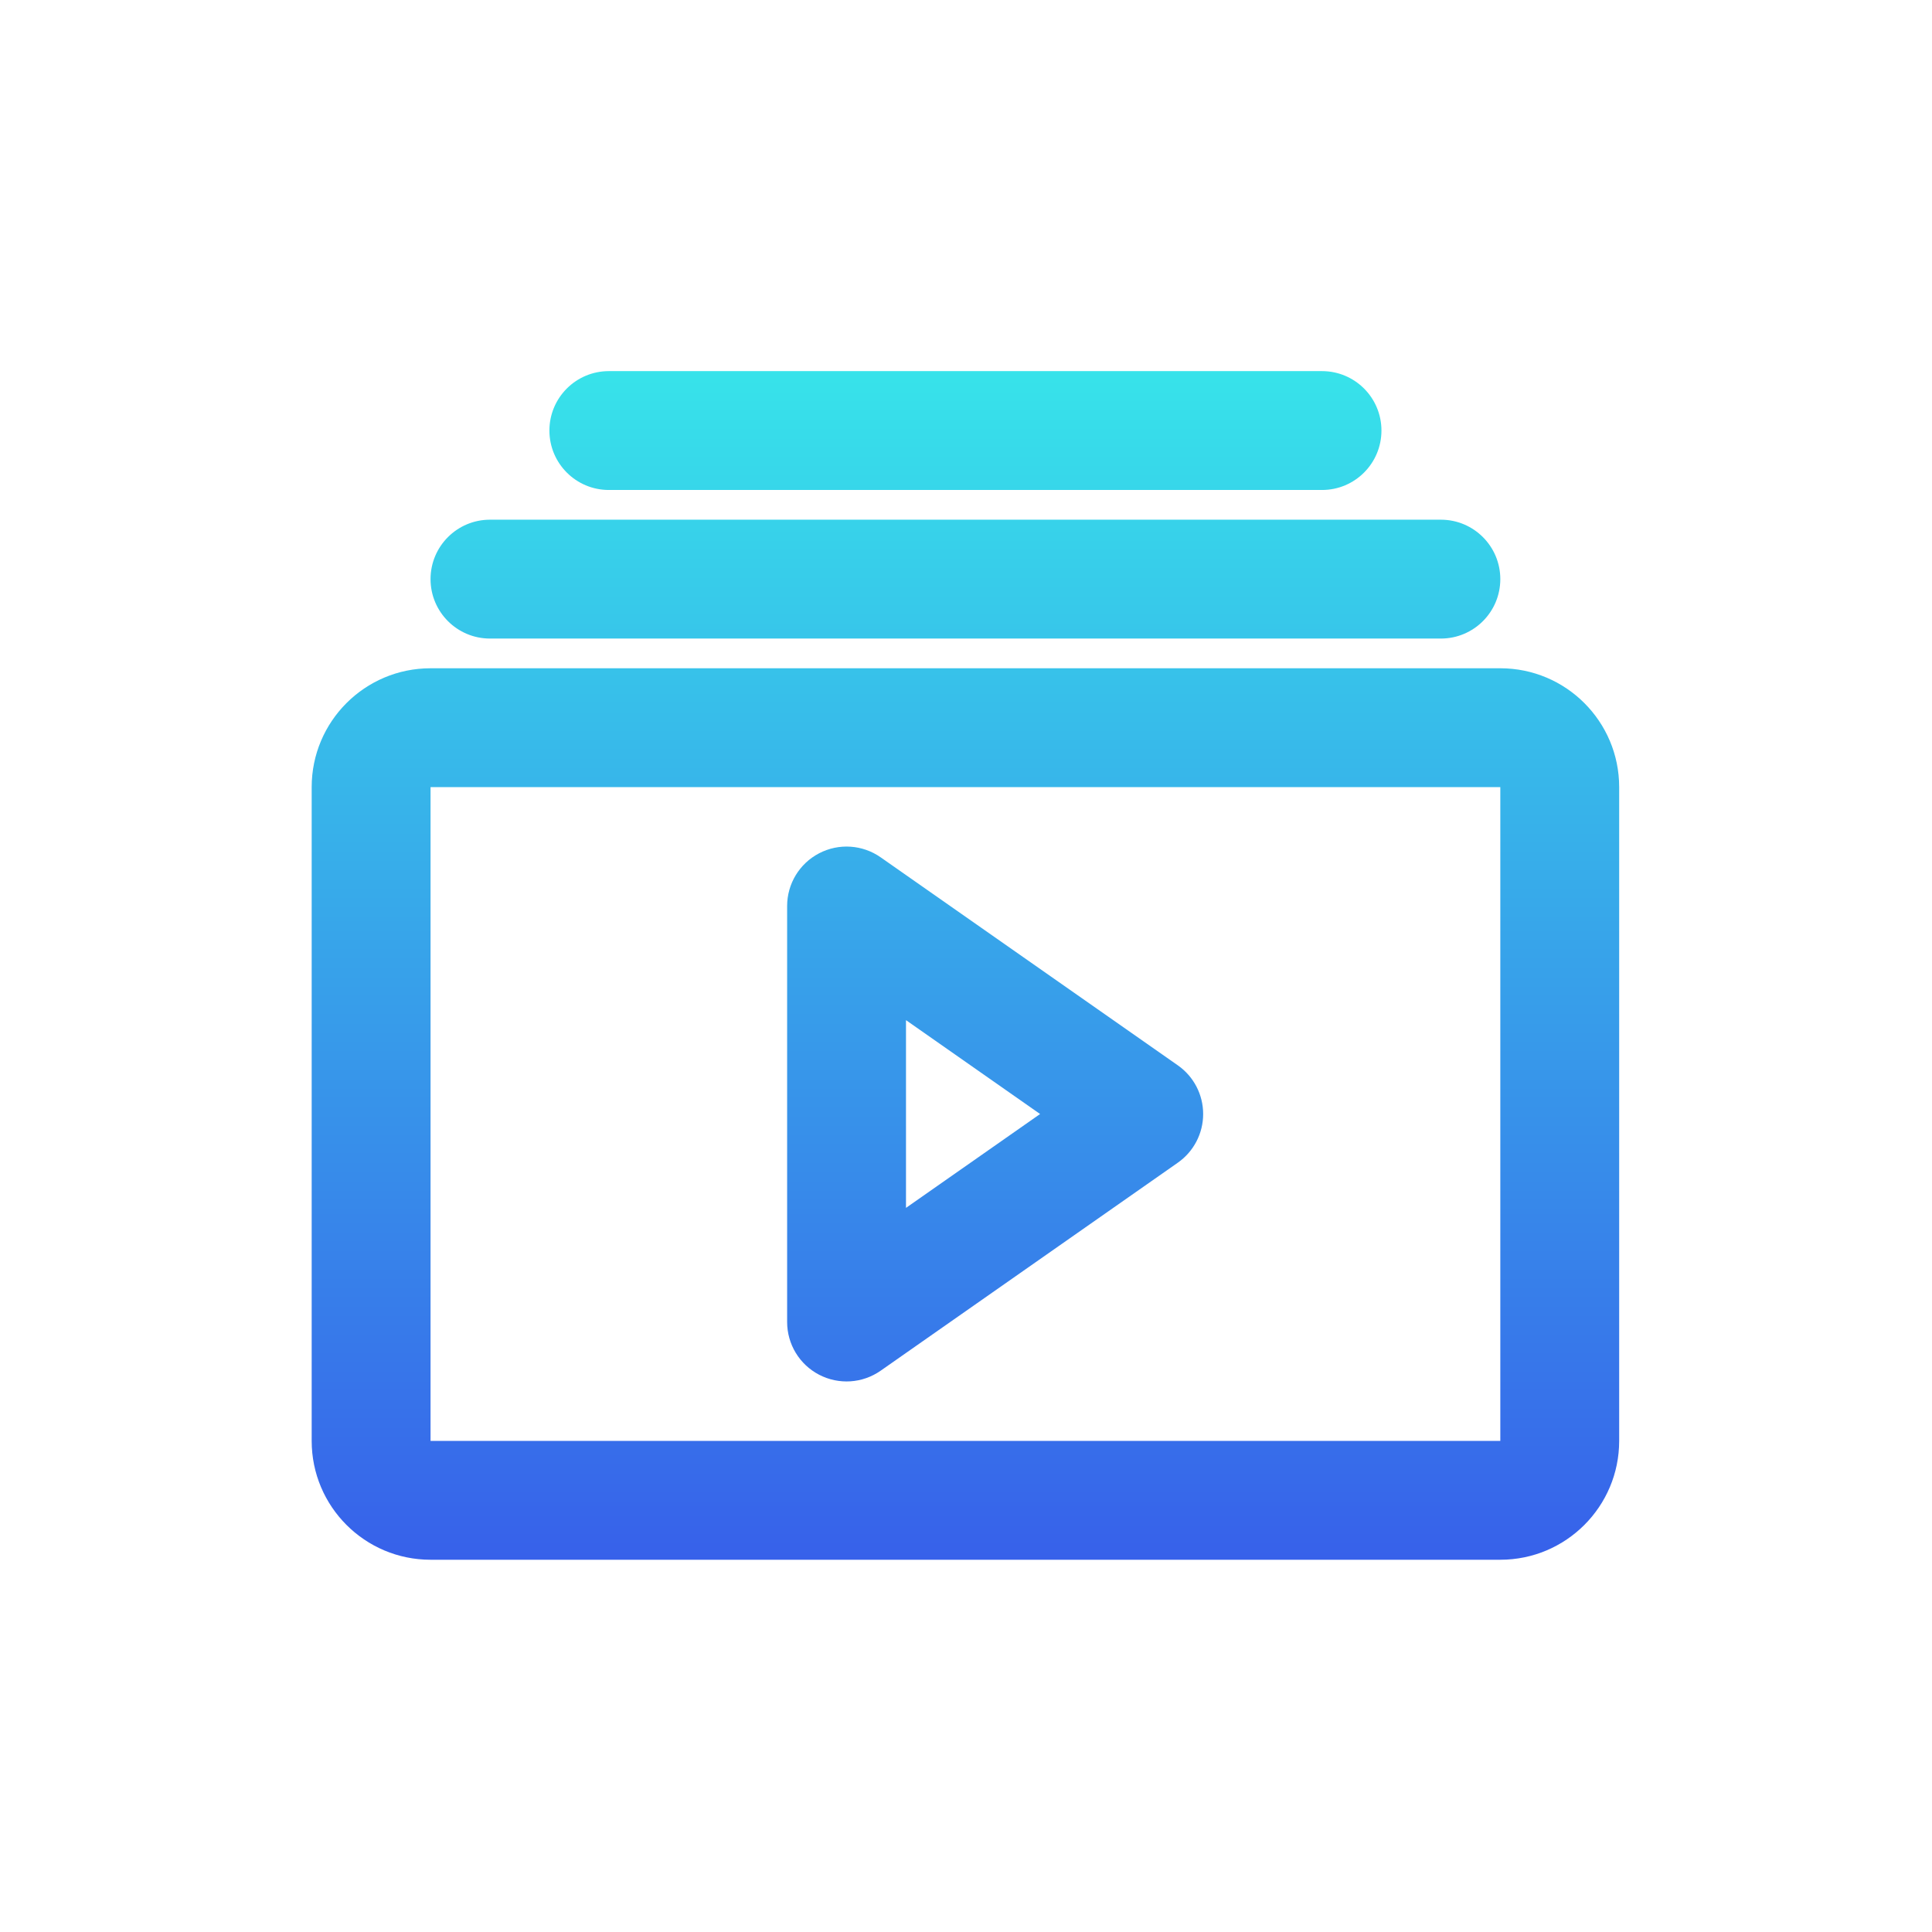
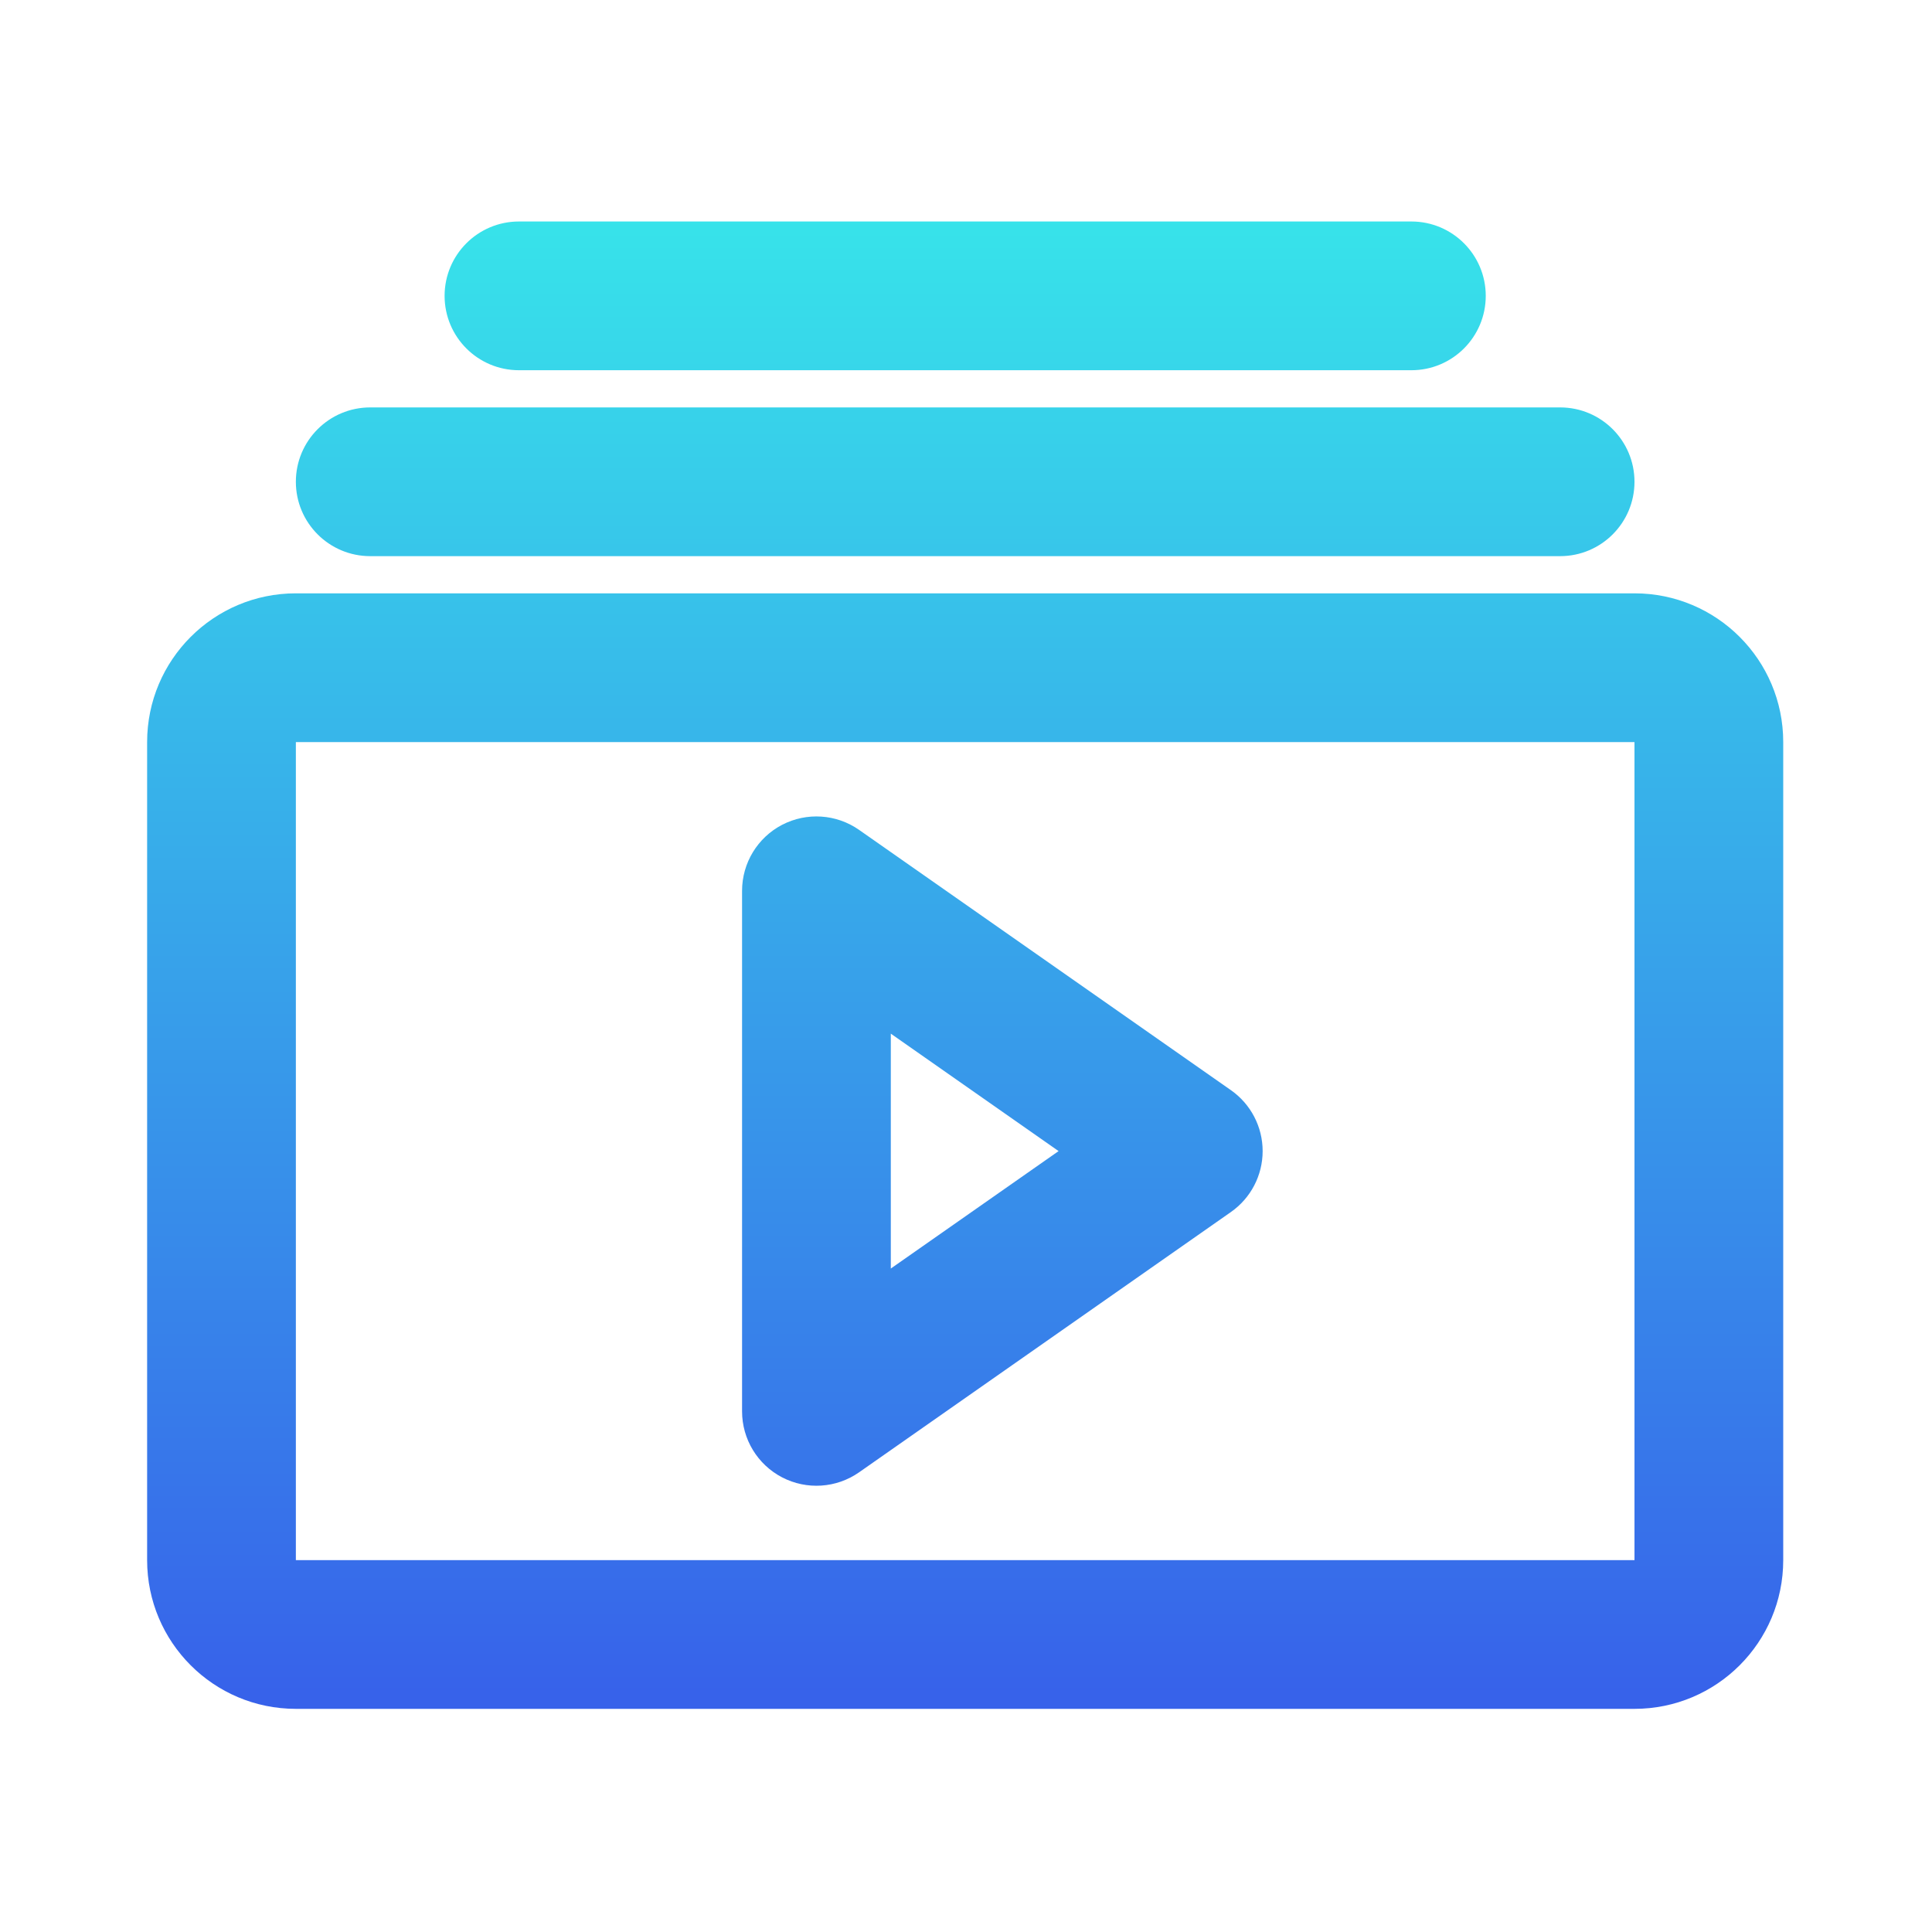
<svg xmlns="http://www.w3.org/2000/svg" width="512" zoomAndPan="magnify" viewBox="0 0 384 384" height="512" preserveAspectRatio="xMidYMid meet" version="1.2">
  <defs>
-     <clipPath id="da890f1ccd">
-       <path d="M 61 73 L 322 73 L 322 311 L 61 311 Z M 61 73 " />
+     <clipPath id="4829e237ab">
+       <path d="M 29 44 L 355 44 L 355 340 L 29 340 Z M 29 44 " />
    </clipPath>
-     <clipPath id="8a088ee9c8">
-       <path d="M 121.012 73.762 C 114.488 73.762 109.199 79.051 109.199 85.574 C 109.199 92.098 114.488 97.387 121.012 97.387 L 262.762 97.387 C 269.285 97.387 274.574 92.098 274.574 85.574 C 274.574 79.051 269.285 73.762 262.762 73.762 Z M 85.574 115.105 C 85.574 108.582 90.863 103.293 97.387 103.293 L 286.387 103.293 C 292.91 103.293 298.199 108.582 298.199 115.105 C 298.199 121.629 292.91 126.918 286.387 126.918 L 97.387 126.918 C 90.863 126.918 85.574 121.629 85.574 115.105 Z M 85.574 132.824 C 72.527 132.824 61.949 143.402 61.949 156.449 L 61.949 286.387 C 61.949 299.434 72.527 310.012 85.574 310.012 L 298.199 310.012 C 311.246 310.012 321.824 299.434 321.824 286.387 L 321.824 156.449 C 321.824 143.402 311.246 132.824 298.199 132.824 Z M 85.574 156.449 L 298.199 156.449 L 298.199 286.387 L 85.574 286.387 Z M 175.035 170.398 C 171.426 167.871 166.715 167.562 162.805 169.598 C 158.898 171.629 156.449 175.668 156.449 180.074 L 156.449 262.762 C 156.449 267.168 158.898 271.207 162.805 273.238 C 166.715 275.273 171.426 274.965 175.035 272.438 L 234.098 231.094 C 237.258 228.883 239.137 225.273 239.137 221.418 C 239.137 217.562 237.258 213.949 234.098 211.742 Z M 206.727 221.418 L 180.074 240.074 L 180.074 202.762 Z M 206.727 221.418 " />
+     <clipPath id="0c81142564">
+       <path d="M 103.148 44.023 C 94.984 44.023 88.367 50.641 88.367 58.805 C 88.367 66.969 94.984 73.586 103.148 73.586 L 280.523 73.586 C 288.688 73.586 295.305 66.969 295.305 58.805 C 295.305 50.641 288.688 44.023 280.523 44.023 Z M 58.805 95.758 C 58.805 87.594 65.422 80.977 73.586 80.977 L 310.086 80.977 C 318.25 80.977 324.867 87.594 324.867 95.758 C 324.867 103.922 318.25 110.539 310.086 110.539 L 73.586 110.539 C 65.422 110.539 58.805 103.922 58.805 95.758 Z M 58.805 117.93 C 42.477 117.93 29.242 131.164 29.242 147.492 L 29.242 310.086 C 29.242 326.414 42.477 339.648 58.805 339.648 L 324.867 339.648 C 341.195 339.648 354.43 326.414 354.43 310.086 L 354.43 147.492 C 354.43 131.164 341.195 117.93 324.867 117.93 Z M 58.805 147.492 L 324.867 147.492 L 324.867 310.086 L 58.805 310.086 Z M 170.75 164.945 C 166.234 161.785 160.336 161.398 155.445 163.941 C 150.559 166.488 147.492 171.543 147.492 177.055 L 147.492 280.523 C 147.492 286.035 150.559 291.09 155.445 293.633 C 160.336 296.18 166.234 295.793 170.75 292.633 L 244.656 240.898 C 248.605 238.133 250.961 233.613 250.961 228.789 C 250.961 223.965 248.605 219.445 244.656 216.68 Z M 210.402 228.789 L 177.055 252.133 L 177.055 205.445 Z M 210.402 228.789 " />
    </clipPath>
-     <linearGradient x1="12" gradientTransform="matrix(11.8125,0,0,11.8125,50.13659,50.13659)" y1="2" x2="12" gradientUnits="userSpaceOnUse" y2="22" id="ee90aeea2d">
+     <linearGradient x1="12" gradientTransform="matrix(14.78125,0,0,14.78125,14.46018,14.46014)" y1="2" x2="12" gradientUnits="userSpaceOnUse" y2="22" id="4abfd9be88">
      <stop style="stop-color:#37e3ea;stop-opacity:1;" offset="0" />
      <stop style="stop-color:#37e2ea;stop-opacity:1;" offset="0.004" />
      <stop style="stop-color:#37e2ea;stop-opacity:1;" offset="0.008" />
      <stop style="stop-color:#37e1ea;stop-opacity:1;" offset="0.012" />
      <stop style="stop-color:#37e1ea;stop-opacity:1;" offset="0.016" />
      <stop style="stop-color:#37e0ea;stop-opacity:1;" offset="0.02" />
      <stop style="stop-color:#37e0ea;stop-opacity:1;" offset="0.023" />
      <stop style="stop-color:#37dfea;stop-opacity:1;" offset="0.027" />
      <stop style="stop-color:#37dfea;stop-opacity:1;" offset="0.031" />
      <stop style="stop-color:#37deea;stop-opacity:1;" offset="0.035" />
      <stop style="stop-color:#37deea;stop-opacity:1;" offset="0.039" />
      <stop style="stop-color:#37ddea;stop-opacity:1;" offset="0.043" />
      <stop style="stop-color:#37ddea;stop-opacity:1;" offset="0.047" />
      <stop style="stop-color:#37dcea;stop-opacity:1;" offset="0.051" />
      <stop style="stop-color:#37dcea;stop-opacity:1;" offset="0.055" />
      <stop style="stop-color:#37dbea;stop-opacity:1;" offset="0.059" />
      <stop style="stop-color:#37dbea;stop-opacity:1;" offset="0.062" />
      <stop style="stop-color:#37daea;stop-opacity:1;" offset="0.066" />
      <stop style="stop-color:#37daea;stop-opacity:1;" offset="0.07" />
      <stop style="stop-color:#37d9ea;stop-opacity:1;" offset="0.074" />
      <stop style="stop-color:#37d9ea;stop-opacity:1;" offset="0.078" />
      <stop style="stop-color:#37d8ea;stop-opacity:1;" offset="0.082" />
      <stop style="stop-color:#37d8ea;stop-opacity:1;" offset="0.086" />
      <stop style="stop-color:#37d7ea;stop-opacity:1;" offset="0.09" />
      <stop style="stop-color:#37d7ea;stop-opacity:1;" offset="0.094" />
      <stop style="stop-color:#37d6ea;stop-opacity:1;" offset="0.098" />
      <stop style="stop-color:#37d6ea;stop-opacity:1;" offset="0.102" />
      <stop style="stop-color:#37d5ea;stop-opacity:1;" offset="0.105" />
      <stop style="stop-color:#37d5ea;stop-opacity:1;" offset="0.109" />
      <stop style="stop-color:#37d4ea;stop-opacity:1;" offset="0.113" />
      <stop style="stop-color:#37d4ea;stop-opacity:1;" offset="0.117" />
      <stop style="stop-color:#37d3ea;stop-opacity:1;" offset="0.121" />
      <stop style="stop-color:#37d3ea;stop-opacity:1;" offset="0.125" />
      <stop style="stop-color:#37d2ea;stop-opacity:1;" offset="0.129" />
      <stop style="stop-color:#37d2ea;stop-opacity:1;" offset="0.133" />
      <stop style="stop-color:#37d1ea;stop-opacity:1;" offset="0.137" />
      <stop style="stop-color:#37d1ea;stop-opacity:1;" offset="0.141" />
      <stop style="stop-color:#37d0ea;stop-opacity:1;" offset="0.145" />
      <stop style="stop-color:#37d0ea;stop-opacity:1;" offset="0.148" />
      <stop style="stop-color:#37cfea;stop-opacity:1;" offset="0.152" />
      <stop style="stop-color:#37cfea;stop-opacity:1;" offset="0.156" />
      <stop style="stop-color:#37ceea;stop-opacity:1;" offset="0.16" />
      <stop style="stop-color:#37ceea;stop-opacity:1;" offset="0.164" />
      <stop style="stop-color:#37cdea;stop-opacity:1;" offset="0.168" />
      <stop style="stop-color:#37cdea;stop-opacity:1;" offset="0.172" />
      <stop style="stop-color:#37ccea;stop-opacity:1;" offset="0.176" />
      <stop style="stop-color:#37ccea;stop-opacity:1;" offset="0.18" />
      <stop style="stop-color:#37cbea;stop-opacity:1;" offset="0.184" />
      <stop style="stop-color:#37cbea;stop-opacity:1;" offset="0.188" />
      <stop style="stop-color:#37caea;stop-opacity:1;" offset="0.191" />
      <stop style="stop-color:#37caea;stop-opacity:1;" offset="0.195" />
      <stop style="stop-color:#37c9ea;stop-opacity:1;" offset="0.199" />
      <stop style="stop-color:#37c9ea;stop-opacity:1;" offset="0.203" />
      <stop style="stop-color:#37c8ea;stop-opacity:1;" offset="0.207" />
      <stop style="stop-color:#37c8ea;stop-opacity:1;" offset="0.211" />
      <stop style="stop-color:#37c7ea;stop-opacity:1;" offset="0.215" />
      <stop style="stop-color:#37c6ea;stop-opacity:1;" offset="0.219" />
      <stop style="stop-color:#37c6ea;stop-opacity:1;" offset="0.223" />
      <stop style="stop-color:#37c5ea;stop-opacity:1;" offset="0.227" />
      <stop style="stop-color:#37c5ea;stop-opacity:1;" offset="0.23" />
      <stop style="stop-color:#37c4ea;stop-opacity:1;" offset="0.234" />
      <stop style="stop-color:#37c4ea;stop-opacity:1;" offset="0.238" />
      <stop style="stop-color:#37c3ea;stop-opacity:1;" offset="0.242" />
      <stop style="stop-color:#37c3ea;stop-opacity:1;" offset="0.246" />
      <stop style="stop-color:#37c2ea;stop-opacity:1;" offset="0.25" />
      <stop style="stop-color:#37c2ea;stop-opacity:1;" offset="0.254" />
      <stop style="stop-color:#37c1ea;stop-opacity:1;" offset="0.258" />
      <stop style="stop-color:#37c1ea;stop-opacity:1;" offset="0.262" />
      <stop style="stop-color:#37c0ea;stop-opacity:1;" offset="0.266" />
      <stop style="stop-color:#37c0ea;stop-opacity:1;" offset="0.27" />
      <stop style="stop-color:#37bfea;stop-opacity:1;" offset="0.273" />
      <stop style="stop-color:#37bfea;stop-opacity:1;" offset="0.277" />
      <stop style="stop-color:#37beea;stop-opacity:1;" offset="0.281" />
      <stop style="stop-color:#37beea;stop-opacity:1;" offset="0.285" />
      <stop style="stop-color:#37bdea;stop-opacity:1;" offset="0.289" />
      <stop style="stop-color:#37bdea;stop-opacity:1;" offset="0.293" />
      <stop style="stop-color:#37bcea;stop-opacity:1;" offset="0.297" />
      <stop style="stop-color:#37bcea;stop-opacity:1;" offset="0.301" />
      <stop style="stop-color:#37bbea;stop-opacity:1;" offset="0.305" />
      <stop style="stop-color:#37bbea;stop-opacity:1;" offset="0.309" />
      <stop style="stop-color:#37baea;stop-opacity:1;" offset="0.312" />
      <stop style="stop-color:#37baea;stop-opacity:1;" offset="0.316" />
      <stop style="stop-color:#37b9ea;stop-opacity:1;" offset="0.32" />
      <stop style="stop-color:#37b9ea;stop-opacity:1;" offset="0.324" />
      <stop style="stop-color:#37b8ea;stop-opacity:1;" offset="0.328" />
      <stop style="stop-color:#37b8ea;stop-opacity:1;" offset="0.332" />
      <stop style="stop-color:#37b7ea;stop-opacity:1;" offset="0.336" />
      <stop style="stop-color:#37b7ea;stop-opacity:1;" offset="0.34" />
      <stop style="stop-color:#37b6ea;stop-opacity:1;" offset="0.344" />
      <stop style="stop-color:#37b6ea;stop-opacity:1;" offset="0.348" />
      <stop style="stop-color:#37b5ea;stop-opacity:1;" offset="0.352" />
      <stop style="stop-color:#37b5ea;stop-opacity:1;" offset="0.355" />
      <stop style="stop-color:#37b4ea;stop-opacity:1;" offset="0.359" />
      <stop style="stop-color:#37b4ea;stop-opacity:1;" offset="0.363" />
      <stop style="stop-color:#37b3ea;stop-opacity:1;" offset="0.367" />
      <stop style="stop-color:#37b3ea;stop-opacity:1;" offset="0.371" />
      <stop style="stop-color:#37b2ea;stop-opacity:1;" offset="0.375" />
      <stop style="stop-color:#37b2ea;stop-opacity:1;" offset="0.379" />
      <stop style="stop-color:#37b1ea;stop-opacity:1;" offset="0.383" />
      <stop style="stop-color:#37b1ea;stop-opacity:1;" offset="0.387" />
      <stop style="stop-color:#37b0ea;stop-opacity:1;" offset="0.391" />
      <stop style="stop-color:#37b0ea;stop-opacity:1;" offset="0.395" />
      <stop style="stop-color:#37afea;stop-opacity:1;" offset="0.398" />
      <stop style="stop-color:#37afea;stop-opacity:1;" offset="0.402" />
      <stop style="stop-color:#37aeea;stop-opacity:1;" offset="0.406" />
      <stop style="stop-color:#37aeea;stop-opacity:1;" offset="0.41" />
      <stop style="stop-color:#37adea;stop-opacity:1;" offset="0.414" />
      <stop style="stop-color:#37adea;stop-opacity:1;" offset="0.418" />
      <stop style="stop-color:#37acea;stop-opacity:1;" offset="0.422" />
      <stop style="stop-color:#37acea;stop-opacity:1;" offset="0.426" />
      <stop style="stop-color:#37abea;stop-opacity:1;" offset="0.43" />
      <stop style="stop-color:#37abea;stop-opacity:1;" offset="0.434" />
      <stop style="stop-color:#37aaea;stop-opacity:1;" offset="0.438" />
      <stop style="stop-color:#37aaea;stop-opacity:1;" offset="0.441" />
      <stop style="stop-color:#37a9ea;stop-opacity:1;" offset="0.445" />
      <stop style="stop-color:#37a9ea;stop-opacity:1;" offset="0.449" />
      <stop style="stop-color:#37a8ea;stop-opacity:1;" offset="0.453" />
      <stop style="stop-color:#37a8ea;stop-opacity:1;" offset="0.457" />
      <stop style="stop-color:#37a7ea;stop-opacity:1;" offset="0.461" />
      <stop style="stop-color:#37a6ea;stop-opacity:1;" offset="0.465" />
      <stop style="stop-color:#37a6ea;stop-opacity:1;" offset="0.469" />
      <stop style="stop-color:#37a5ea;stop-opacity:1;" offset="0.473" />
      <stop style="stop-color:#37a5ea;stop-opacity:1;" offset="0.477" />
      <stop style="stop-color:#37a4ea;stop-opacity:1;" offset="0.48" />
      <stop style="stop-color:#37a4ea;stop-opacity:1;" offset="0.484" />
      <stop style="stop-color:#37a3ea;stop-opacity:1;" offset="0.488" />
      <stop style="stop-color:#37a3ea;stop-opacity:1;" offset="0.492" />
      <stop style="stop-color:#37a2ea;stop-opacity:1;" offset="0.496" />
      <stop style="stop-color:#37a2ea;stop-opacity:1;" offset="0.5" />
      <stop style="stop-color:#37a1ea;stop-opacity:1;" offset="0.504" />
      <stop style="stop-color:#37a1ea;stop-opacity:1;" offset="0.508" />
      <stop style="stop-color:#37a0ea;stop-opacity:1;" offset="0.512" />
      <stop style="stop-color:#37a0ea;stop-opacity:1;" offset="0.516" />
      <stop style="stop-color:#379fea;stop-opacity:1;" offset="0.52" />
      <stop style="stop-color:#379fea;stop-opacity:1;" offset="0.523" />
      <stop style="stop-color:#379eea;stop-opacity:1;" offset="0.527" />
      <stop style="stop-color:#379eea;stop-opacity:1;" offset="0.531" />
      <stop style="stop-color:#379dea;stop-opacity:1;" offset="0.535" />
      <stop style="stop-color:#379dea;stop-opacity:1;" offset="0.539" />
      <stop style="stop-color:#379cea;stop-opacity:1;" offset="0.543" />
      <stop style="stop-color:#379cea;stop-opacity:1;" offset="0.547" />
      <stop style="stop-color:#379bea;stop-opacity:1;" offset="0.551" />
      <stop style="stop-color:#379bea;stop-opacity:1;" offset="0.555" />
      <stop style="stop-color:#379aea;stop-opacity:1;" offset="0.559" />
      <stop style="stop-color:#379aea;stop-opacity:1;" offset="0.562" />
      <stop style="stop-color:#3799ea;stop-opacity:1;" offset="0.566" />
      <stop style="stop-color:#3799ea;stop-opacity:1;" offset="0.57" />
      <stop style="stop-color:#3798ea;stop-opacity:1;" offset="0.574" />
      <stop style="stop-color:#3798ea;stop-opacity:1;" offset="0.578" />
      <stop style="stop-color:#3797ea;stop-opacity:1;" offset="0.582" />
      <stop style="stop-color:#3797ea;stop-opacity:1;" offset="0.586" />
      <stop style="stop-color:#3796ea;stop-opacity:1;" offset="0.59" />
      <stop style="stop-color:#3796ea;stop-opacity:1;" offset="0.594" />
      <stop style="stop-color:#3795ea;stop-opacity:1;" offset="0.598" />
      <stop style="stop-color:#3795ea;stop-opacity:1;" offset="0.602" />
      <stop style="stop-color:#3794ea;stop-opacity:1;" offset="0.605" />
      <stop style="stop-color:#3794ea;stop-opacity:1;" offset="0.609" />
      <stop style="stop-color:#3793ea;stop-opacity:1;" offset="0.613" />
      <stop style="stop-color:#3793ea;stop-opacity:1;" offset="0.617" />
      <stop style="stop-color:#3792ea;stop-opacity:1;" offset="0.621" />
      <stop style="stop-color:#3792ea;stop-opacity:1;" offset="0.625" />
      <stop style="stop-color:#3791ea;stop-opacity:1;" offset="0.629" />
      <stop style="stop-color:#3791ea;stop-opacity:1;" offset="0.633" />
      <stop style="stop-color:#3790ea;stop-opacity:1;" offset="0.637" />
      <stop style="stop-color:#3790ea;stop-opacity:1;" offset="0.641" />
      <stop style="stop-color:#378fea;stop-opacity:1;" offset="0.645" />
      <stop style="stop-color:#378fea;stop-opacity:1;" offset="0.648" />
      <stop style="stop-color:#378eea;stop-opacity:1;" offset="0.652" />
      <stop style="stop-color:#378eea;stop-opacity:1;" offset="0.656" />
      <stop style="stop-color:#378dea;stop-opacity:1;" offset="0.66" />
      <stop style="stop-color:#378dea;stop-opacity:1;" offset="0.664" />
      <stop style="stop-color:#378cea;stop-opacity:1;" offset="0.668" />
      <stop style="stop-color:#378cea;stop-opacity:1;" offset="0.672" />
      <stop style="stop-color:#378bea;stop-opacity:1;" offset="0.676" />
      <stop style="stop-color:#378bea;stop-opacity:1;" offset="0.68" />
      <stop style="stop-color:#378aea;stop-opacity:1;" offset="0.684" />
      <stop style="stop-color:#378aea;stop-opacity:1;" offset="0.688" />
      <stop style="stop-color:#3789ea;stop-opacity:1;" offset="0.691" />
      <stop style="stop-color:#3789ea;stop-opacity:1;" offset="0.695" />
      <stop style="stop-color:#3788ea;stop-opacity:1;" offset="0.699" />
      <stop style="stop-color:#3788ea;stop-opacity:1;" offset="0.703" />
      <stop style="stop-color:#3787ea;stop-opacity:1;" offset="0.707" />
      <stop style="stop-color:#3786ea;stop-opacity:1;" offset="0.711" />
      <stop style="stop-color:#3786ea;stop-opacity:1;" offset="0.715" />
      <stop style="stop-color:#3785ea;stop-opacity:1;" offset="0.719" />
      <stop style="stop-color:#3785ea;stop-opacity:1;" offset="0.723" />
      <stop style="stop-color:#3784ea;stop-opacity:1;" offset="0.727" />
      <stop style="stop-color:#3784ea;stop-opacity:1;" offset="0.73" />
      <stop style="stop-color:#3783ea;stop-opacity:1;" offset="0.734" />
      <stop style="stop-color:#3783ea;stop-opacity:1;" offset="0.738" />
      <stop style="stop-color:#3782ea;stop-opacity:1;" offset="0.742" />
      <stop style="stop-color:#3782ea;stop-opacity:1;" offset="0.746" />
      <stop style="stop-color:#3781ea;stop-opacity:1;" offset="0.75" />
      <stop style="stop-color:#3781ea;stop-opacity:1;" offset="0.754" />
      <stop style="stop-color:#3780ea;stop-opacity:1;" offset="0.758" />
      <stop style="stop-color:#3780ea;stop-opacity:1;" offset="0.762" />
      <stop style="stop-color:#377fea;stop-opacity:1;" offset="0.766" />
      <stop style="stop-color:#377fea;stop-opacity:1;" offset="0.77" />
      <stop style="stop-color:#377eea;stop-opacity:1;" offset="0.773" />
      <stop style="stop-color:#377eea;stop-opacity:1;" offset="0.777" />
      <stop style="stop-color:#377dea;stop-opacity:1;" offset="0.781" />
      <stop style="stop-color:#377dea;stop-opacity:1;" offset="0.785" />
      <stop style="stop-color:#377cea;stop-opacity:1;" offset="0.789" />
      <stop style="stop-color:#377cea;stop-opacity:1;" offset="0.793" />
      <stop style="stop-color:#377bea;stop-opacity:1;" offset="0.797" />
      <stop style="stop-color:#377bea;stop-opacity:1;" offset="0.801" />
      <stop style="stop-color:#377aea;stop-opacity:1;" offset="0.805" />
      <stop style="stop-color:#377aea;stop-opacity:1;" offset="0.809" />
      <stop style="stop-color:#3779ea;stop-opacity:1;" offset="0.812" />
      <stop style="stop-color:#3779ea;stop-opacity:1;" offset="0.816" />
      <stop style="stop-color:#3778ea;stop-opacity:1;" offset="0.82" />
      <stop style="stop-color:#3778ea;stop-opacity:1;" offset="0.824" />
      <stop style="stop-color:#3777ea;stop-opacity:1;" offset="0.828" />
      <stop style="stop-color:#3777ea;stop-opacity:1;" offset="0.832" />
      <stop style="stop-color:#3776ea;stop-opacity:1;" offset="0.836" />
      <stop style="stop-color:#3776ea;stop-opacity:1;" offset="0.84" />
      <stop style="stop-color:#3775ea;stop-opacity:1;" offset="0.844" />
      <stop style="stop-color:#3775ea;stop-opacity:1;" offset="0.848" />
      <stop style="stop-color:#3774ea;stop-opacity:1;" offset="0.852" />
      <stop style="stop-color:#3774ea;stop-opacity:1;" offset="0.855" />
      <stop style="stop-color:#3773ea;stop-opacity:1;" offset="0.859" />
      <stop style="stop-color:#3773ea;stop-opacity:1;" offset="0.863" />
      <stop style="stop-color:#3772ea;stop-opacity:1;" offset="0.867" />
      <stop style="stop-color:#3772ea;stop-opacity:1;" offset="0.871" />
      <stop style="stop-color:#3771ea;stop-opacity:1;" offset="0.875" />
      <stop style="stop-color:#3771ea;stop-opacity:1;" offset="0.879" />
      <stop style="stop-color:#3770ea;stop-opacity:1;" offset="0.883" />
      <stop style="stop-color:#3770ea;stop-opacity:1;" offset="0.887" />
      <stop style="stop-color:#376fea;stop-opacity:1;" offset="0.891" />
      <stop style="stop-color:#376fea;stop-opacity:1;" offset="0.895" />
      <stop style="stop-color:#376eea;stop-opacity:1;" offset="0.898" />
      <stop style="stop-color:#376eea;stop-opacity:1;" offset="0.902" />
      <stop style="stop-color:#376dea;stop-opacity:1;" offset="0.906" />
      <stop style="stop-color:#376dea;stop-opacity:1;" offset="0.91" />
      <stop style="stop-color:#376cea;stop-opacity:1;" offset="0.914" />
      <stop style="stop-color:#376cea;stop-opacity:1;" offset="0.918" />
      <stop style="stop-color:#376bea;stop-opacity:1;" offset="0.922" />
      <stop style="stop-color:#376bea;stop-opacity:1;" offset="0.926" />
      <stop style="stop-color:#376aea;stop-opacity:1;" offset="0.93" />
      <stop style="stop-color:#376aea;stop-opacity:1;" offset="0.934" />
      <stop style="stop-color:#3769ea;stop-opacity:1;" offset="0.938" />
      <stop style="stop-color:#3769ea;stop-opacity:1;" offset="0.941" />
      <stop style="stop-color:#3768ea;stop-opacity:1;" offset="0.945" />
      <stop style="stop-color:#3768ea;stop-opacity:1;" offset="0.949" />
      <stop style="stop-color:#3767ea;stop-opacity:1;" offset="0.953" />
      <stop style="stop-color:#3766ea;stop-opacity:1;" offset="0.957" />
      <stop style="stop-color:#3766ea;stop-opacity:1;" offset="0.961" />
      <stop style="stop-color:#3765ea;stop-opacity:1;" offset="0.965" />
      <stop style="stop-color:#3765ea;stop-opacity:1;" offset="0.969" />
      <stop style="stop-color:#3764ea;stop-opacity:1;" offset="0.973" />
      <stop style="stop-color:#3764ea;stop-opacity:1;" offset="0.977" />
      <stop style="stop-color:#3763ea;stop-opacity:1;" offset="0.98" />
      <stop style="stop-color:#3763ea;stop-opacity:1;" offset="0.984" />
      <stop style="stop-color:#3762ea;stop-opacity:1;" offset="0.988" />
      <stop style="stop-color:#3762ea;stop-opacity:1;" offset="0.992" />
      <stop style="stop-color:#3761ea;stop-opacity:1;" offset="0.996" />
      <stop style="stop-color:#3761ea;stop-opacity:1;" offset="1" />
    </linearGradient>
  </defs>
-   <g id="c222b9a637">
-     <g clip-rule="nonzero" clip-path="url(#da890f1ccd)">
-       <g clip-rule="evenodd" clip-path="url(#8a088ee9c8)">
-         <path style=" stroke:none;fill-rule:nonzero;fill:url(#ee90aeea2d);" d="M 61.949 73.762 L 61.949 310.012 L 321.824 310.012 L 321.824 73.762 Z M 61.949 73.762 " />
+   <g id="4243186883">
+     <g clip-rule="nonzero" clip-path="url(#4829e237ab)">
+       <g clip-rule="evenodd" clip-path="url(#0c81142564)">
+         <path style=" stroke:none;fill-rule:nonzero;fill:url(#4abfd9be88);" d="M 29.242 44.023 L 29.242 339.648 L 354.43 339.648 L 354.43 44.023 Z M 29.242 44.023 " />
      </g>
    </g>
  </g>
</svg>
